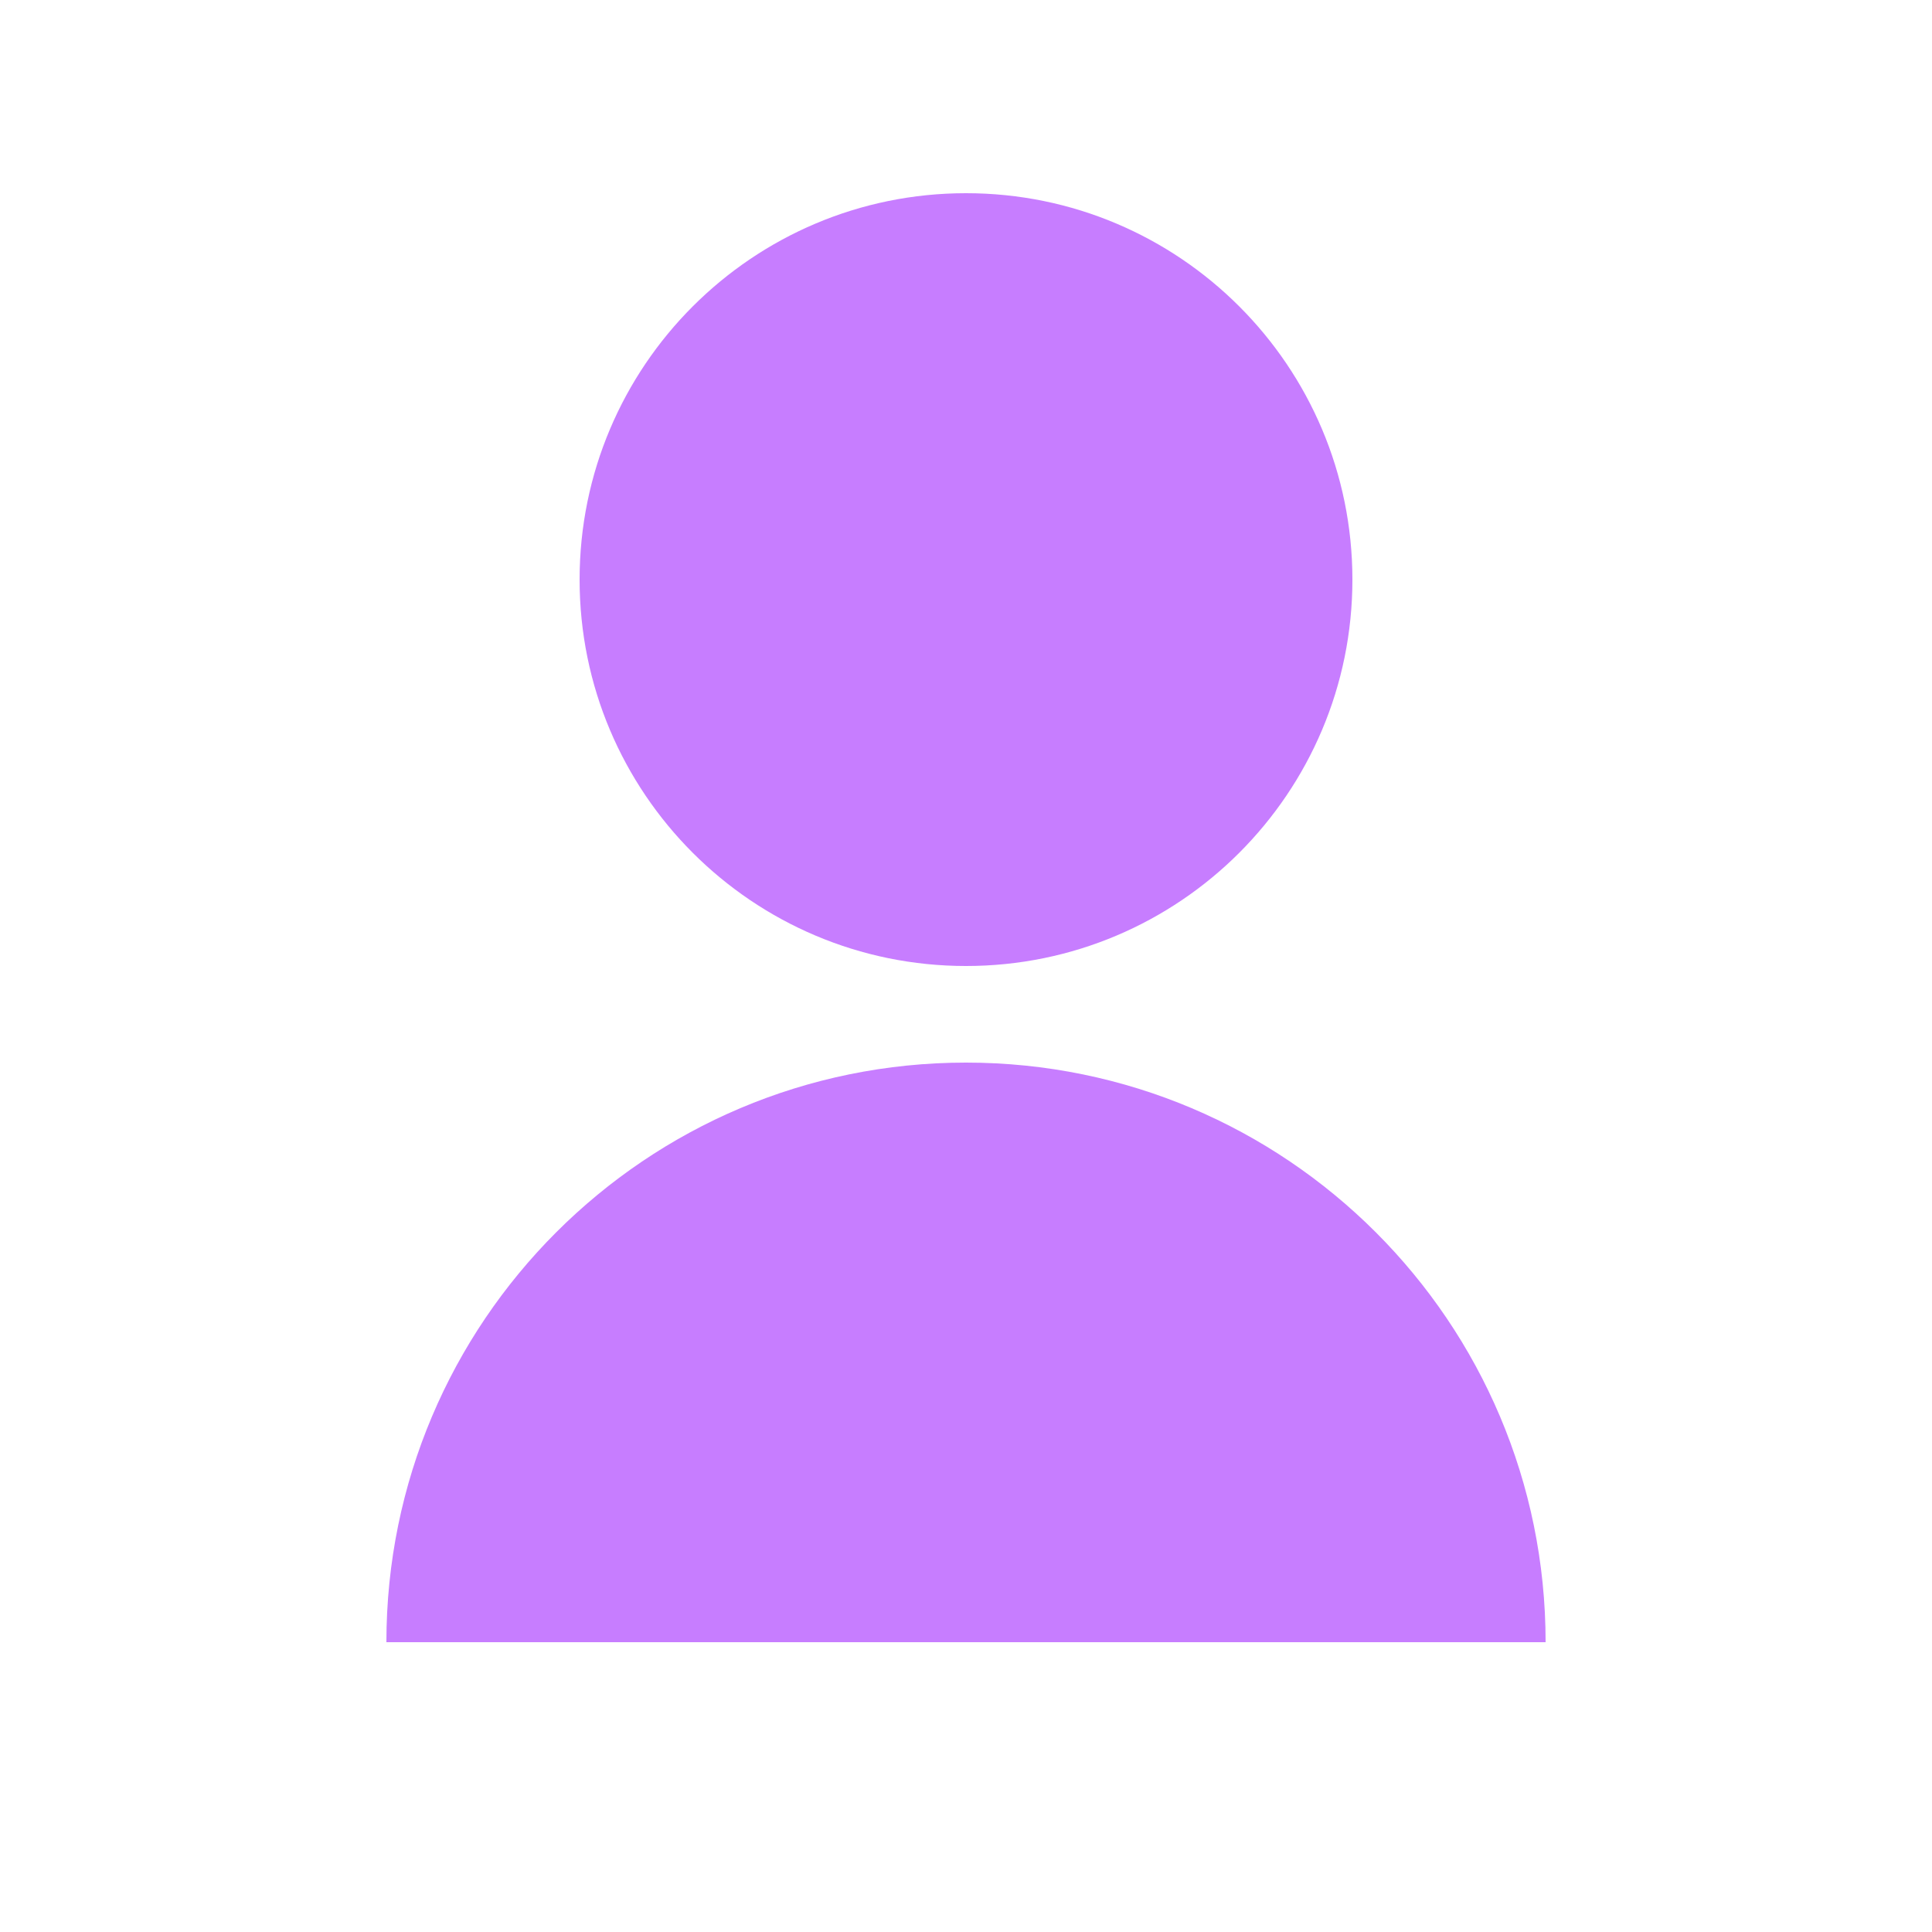
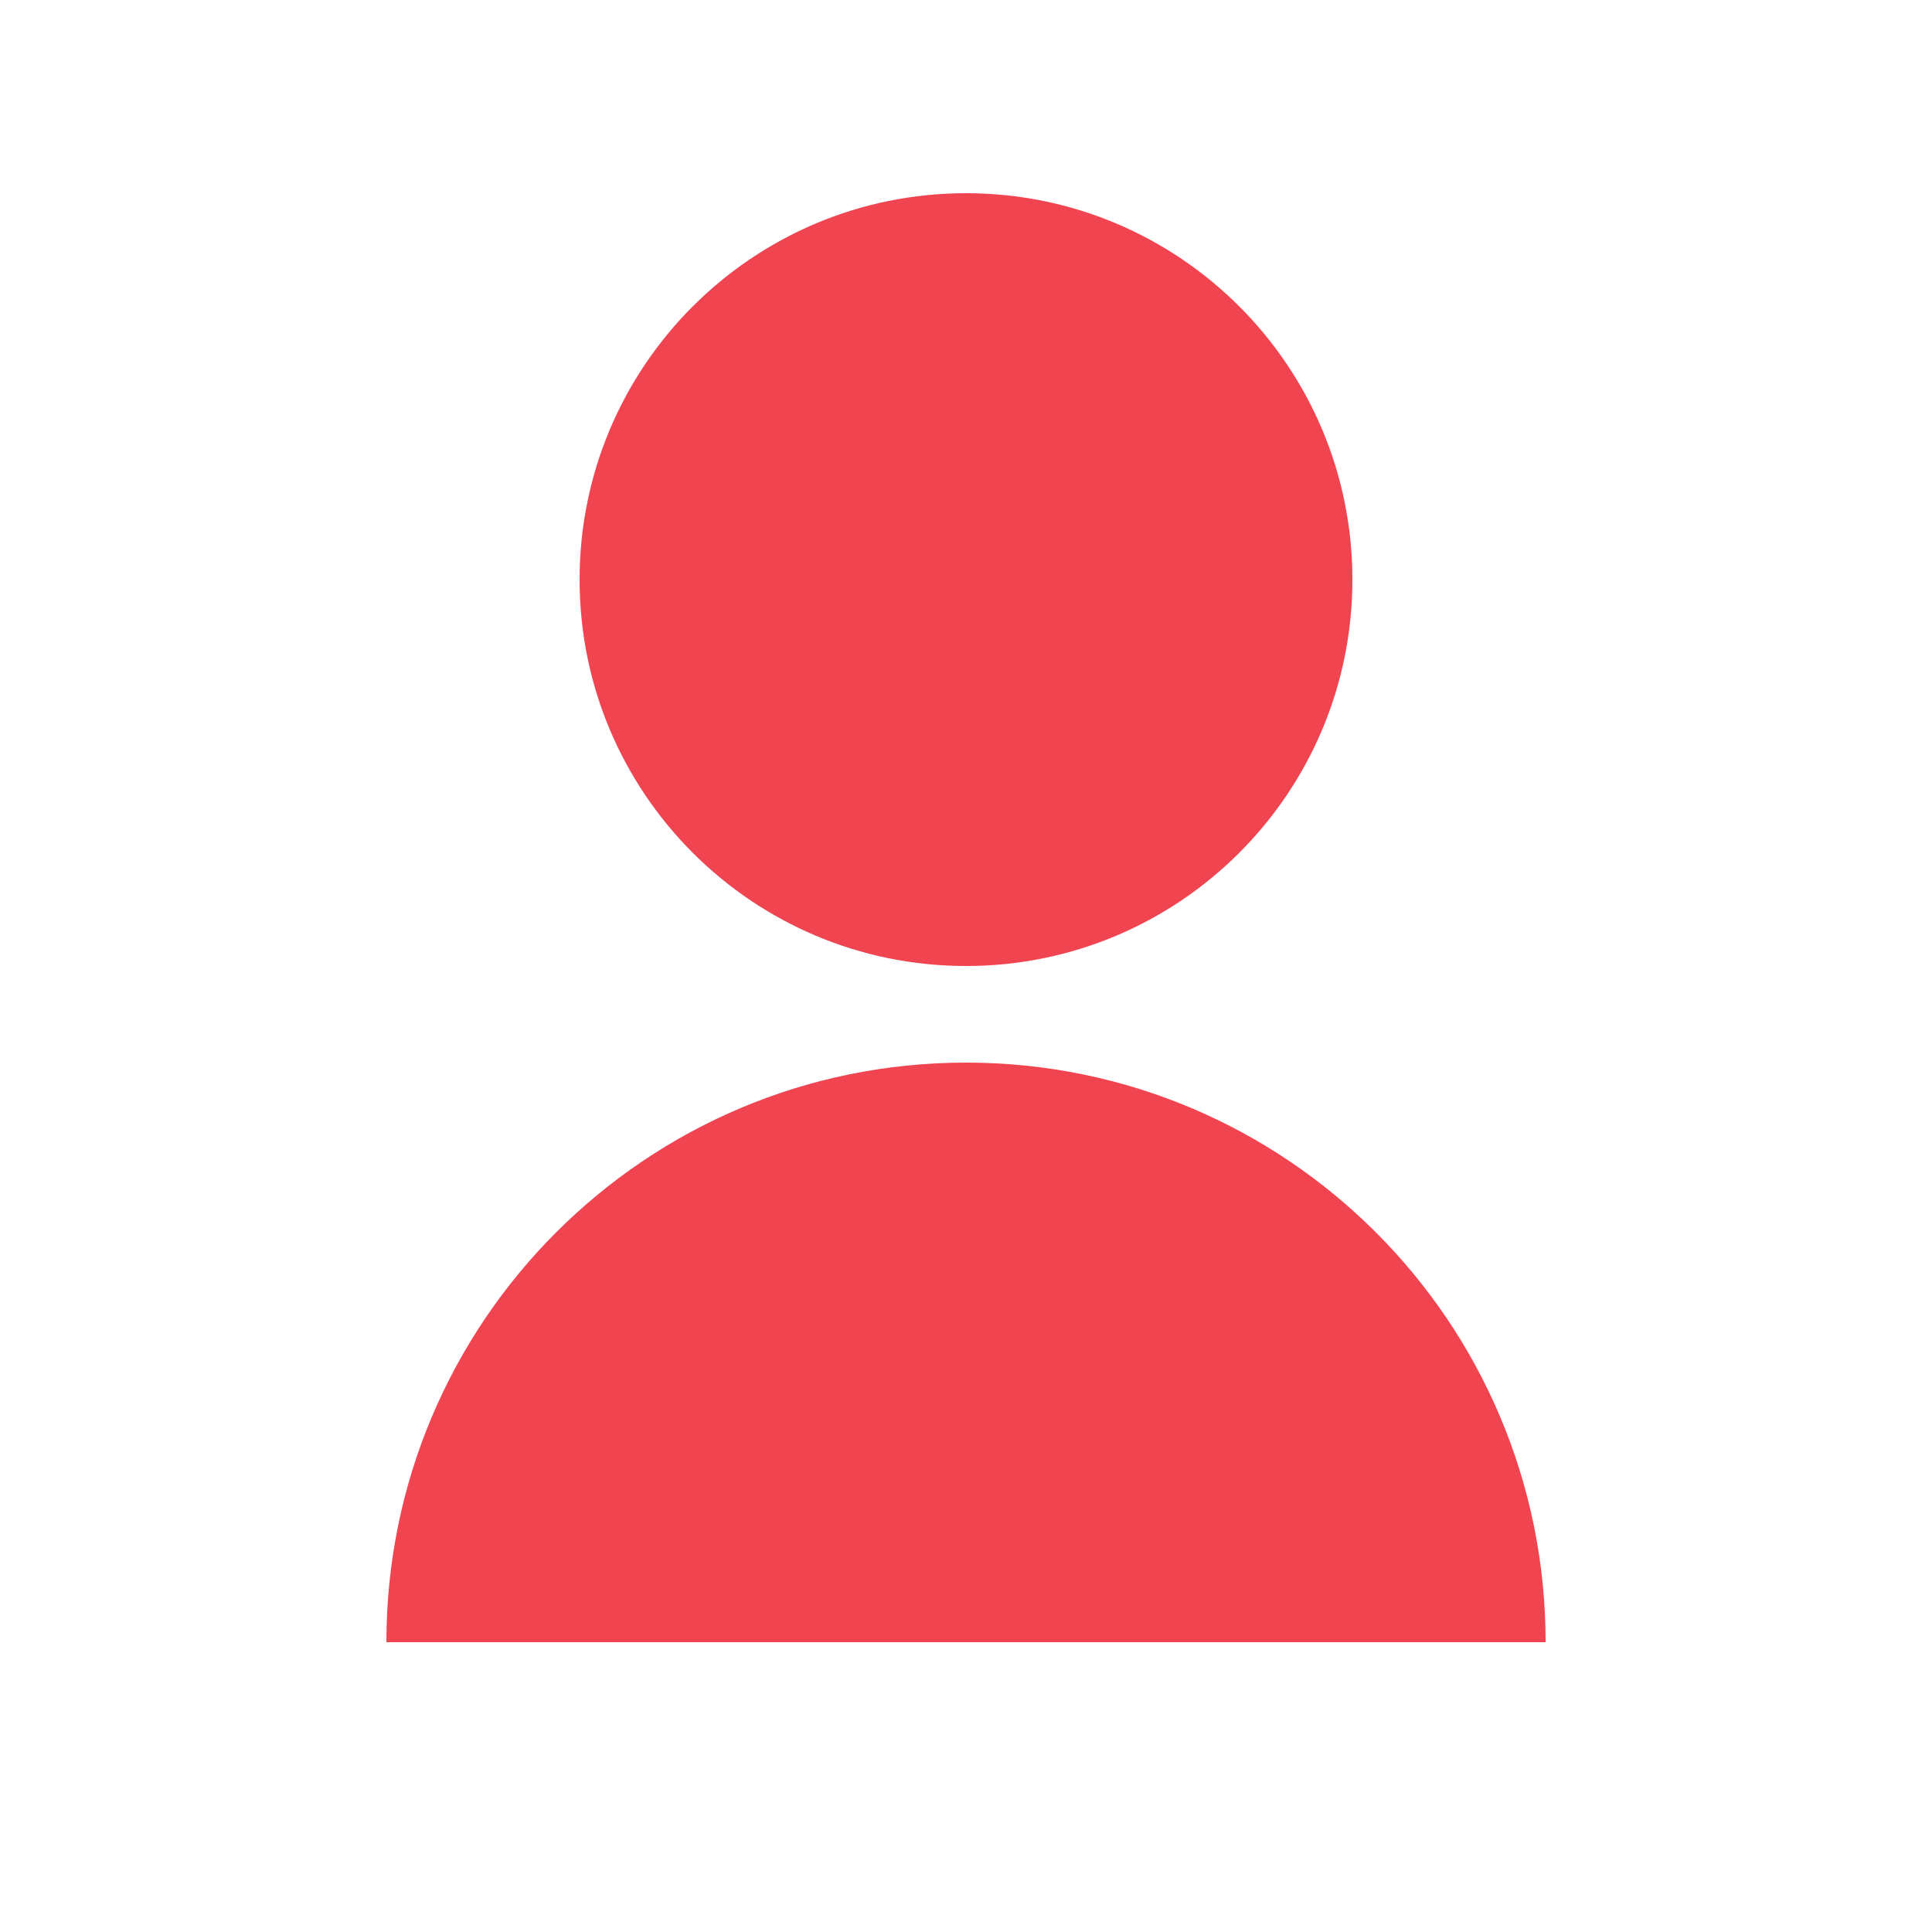
<svg xmlns="http://www.w3.org/2000/svg" width="20" height="20" viewBox="0 0 20 20" fill="none">
-   <circle cx="10" cy="6" r="4" fill="#C77DFF" />
-   <path d="M10 11C6.686 11 4 13.686 4 17H16C16 13.686 13.314 11 10 11Z" fill="#C77DFF" />
+   <circle cx="10" cy="6" r="4" fill="#F04451" />
+   <path d="M10 11C6.686 11 4 13.686 4 17H16C16 13.686 13.314 11 10 11Z" fill="#F04451" />
</svg>
